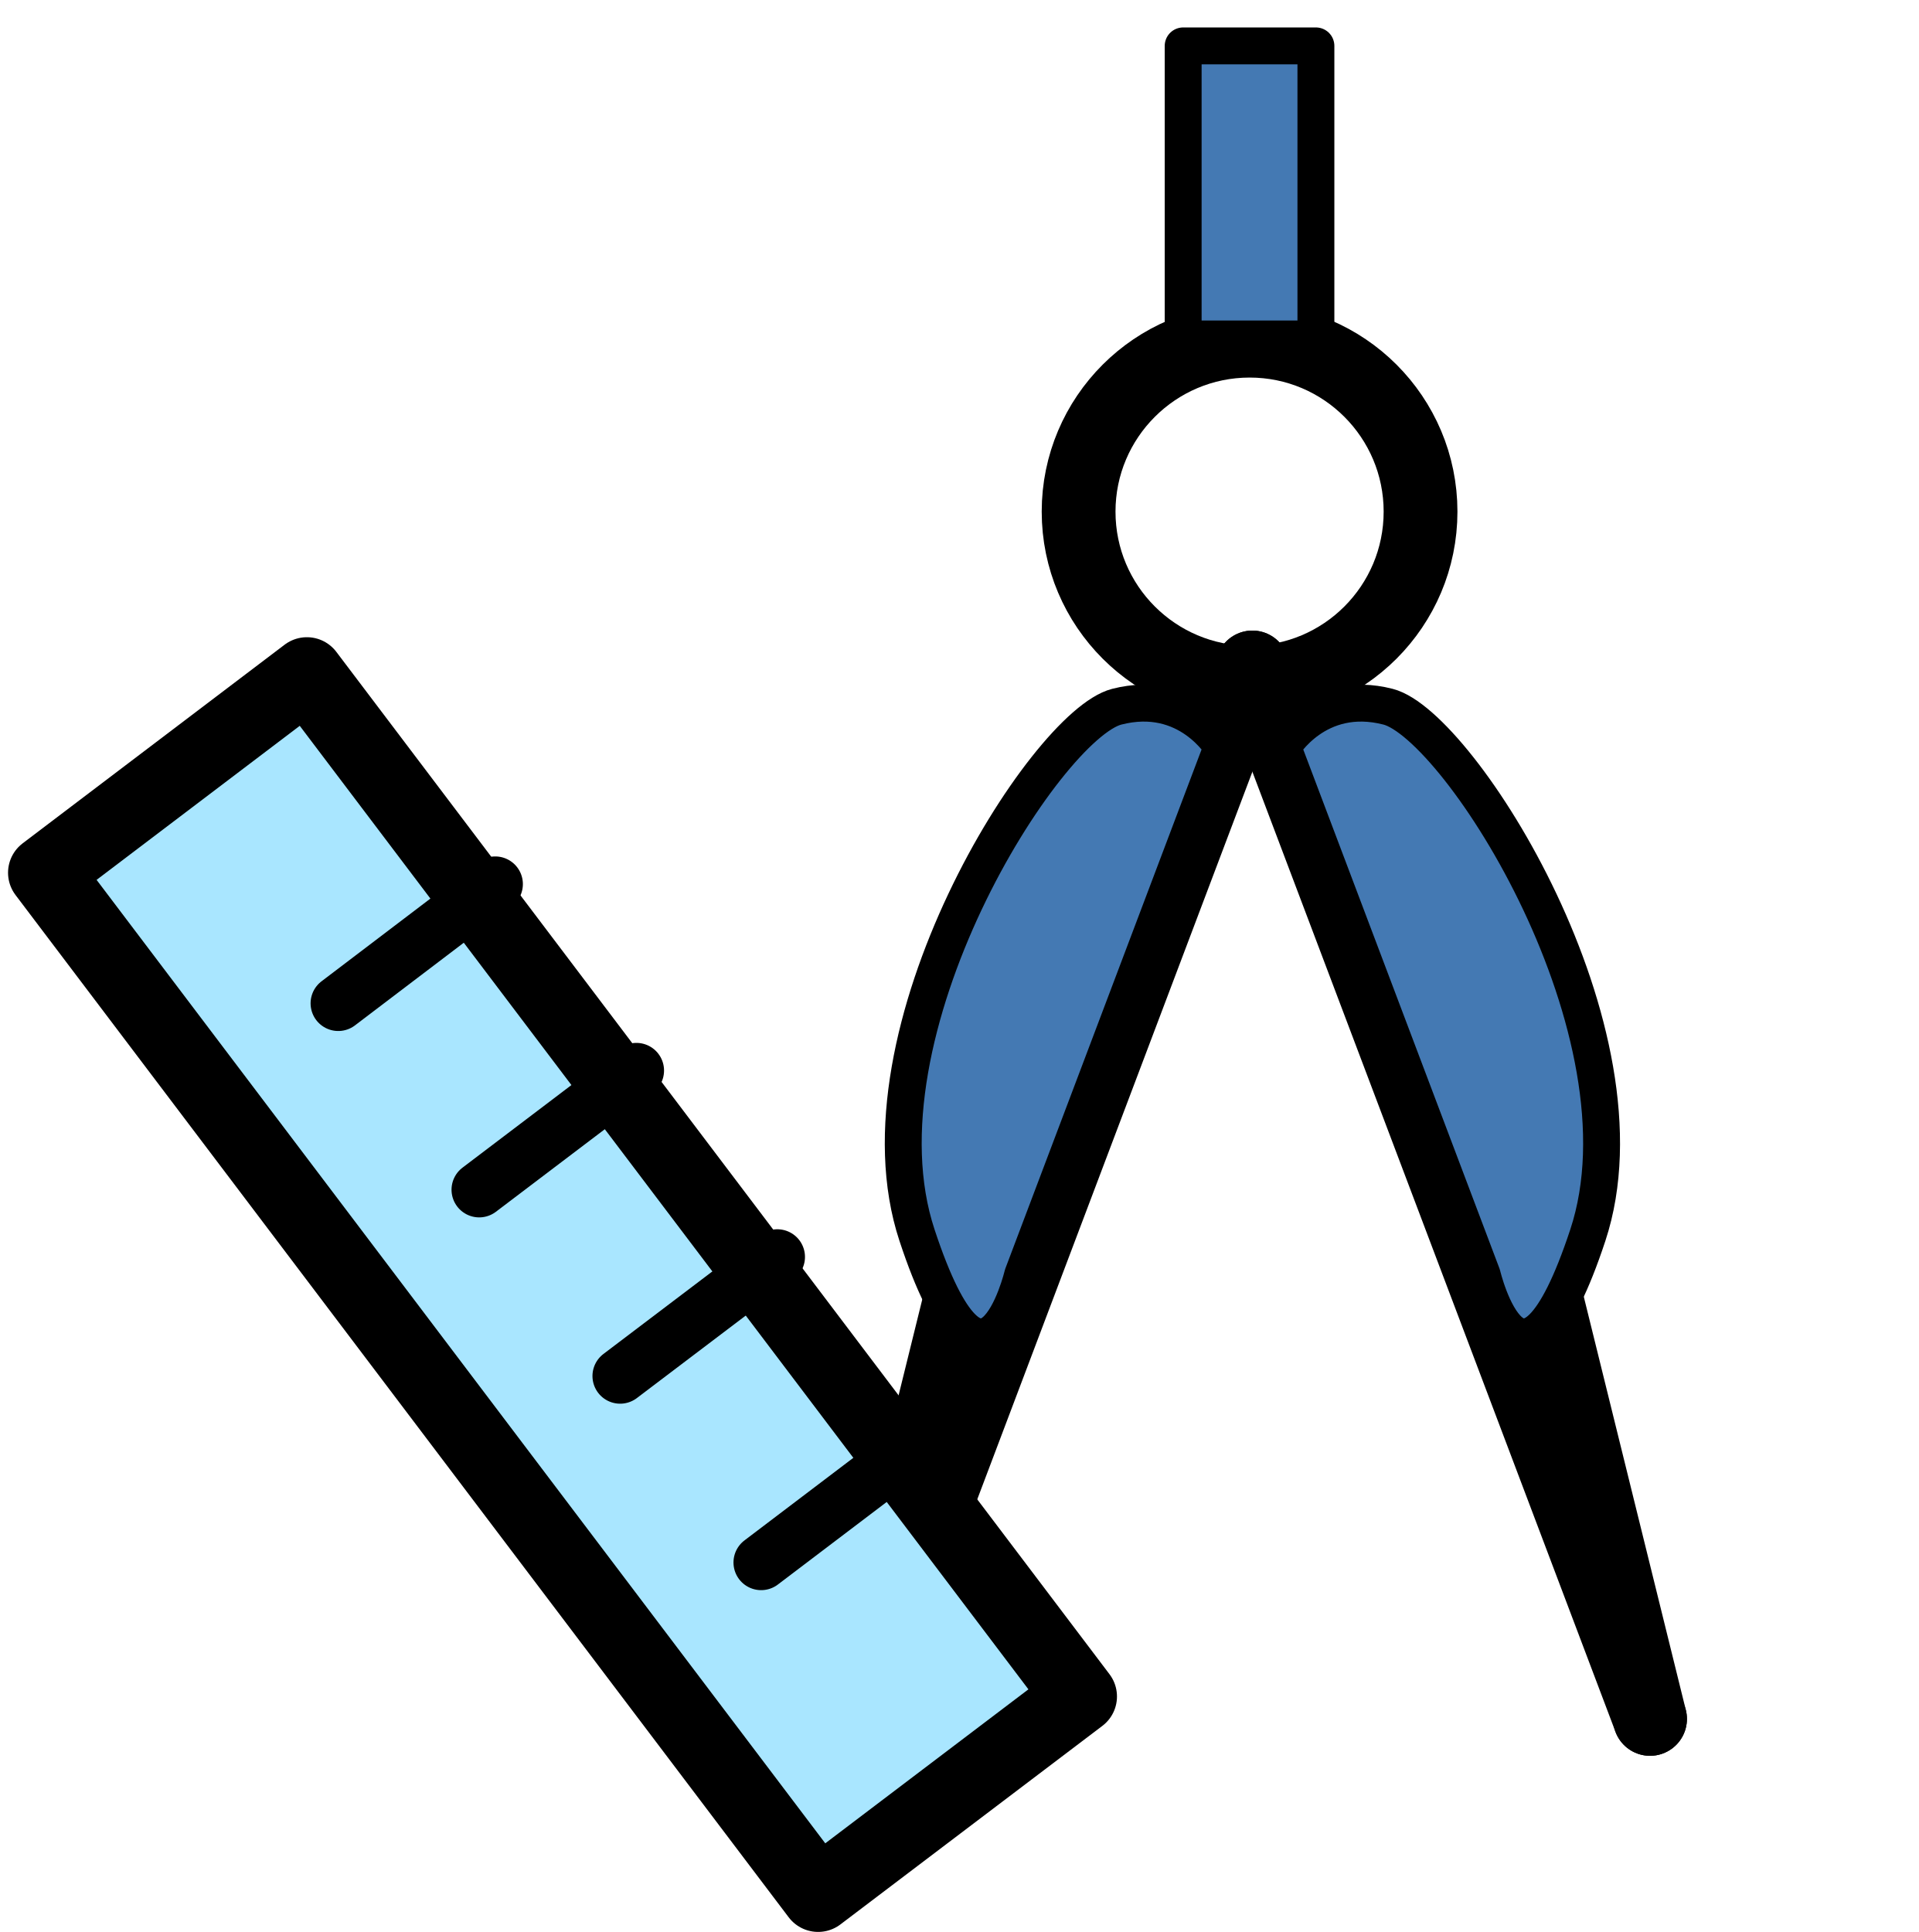
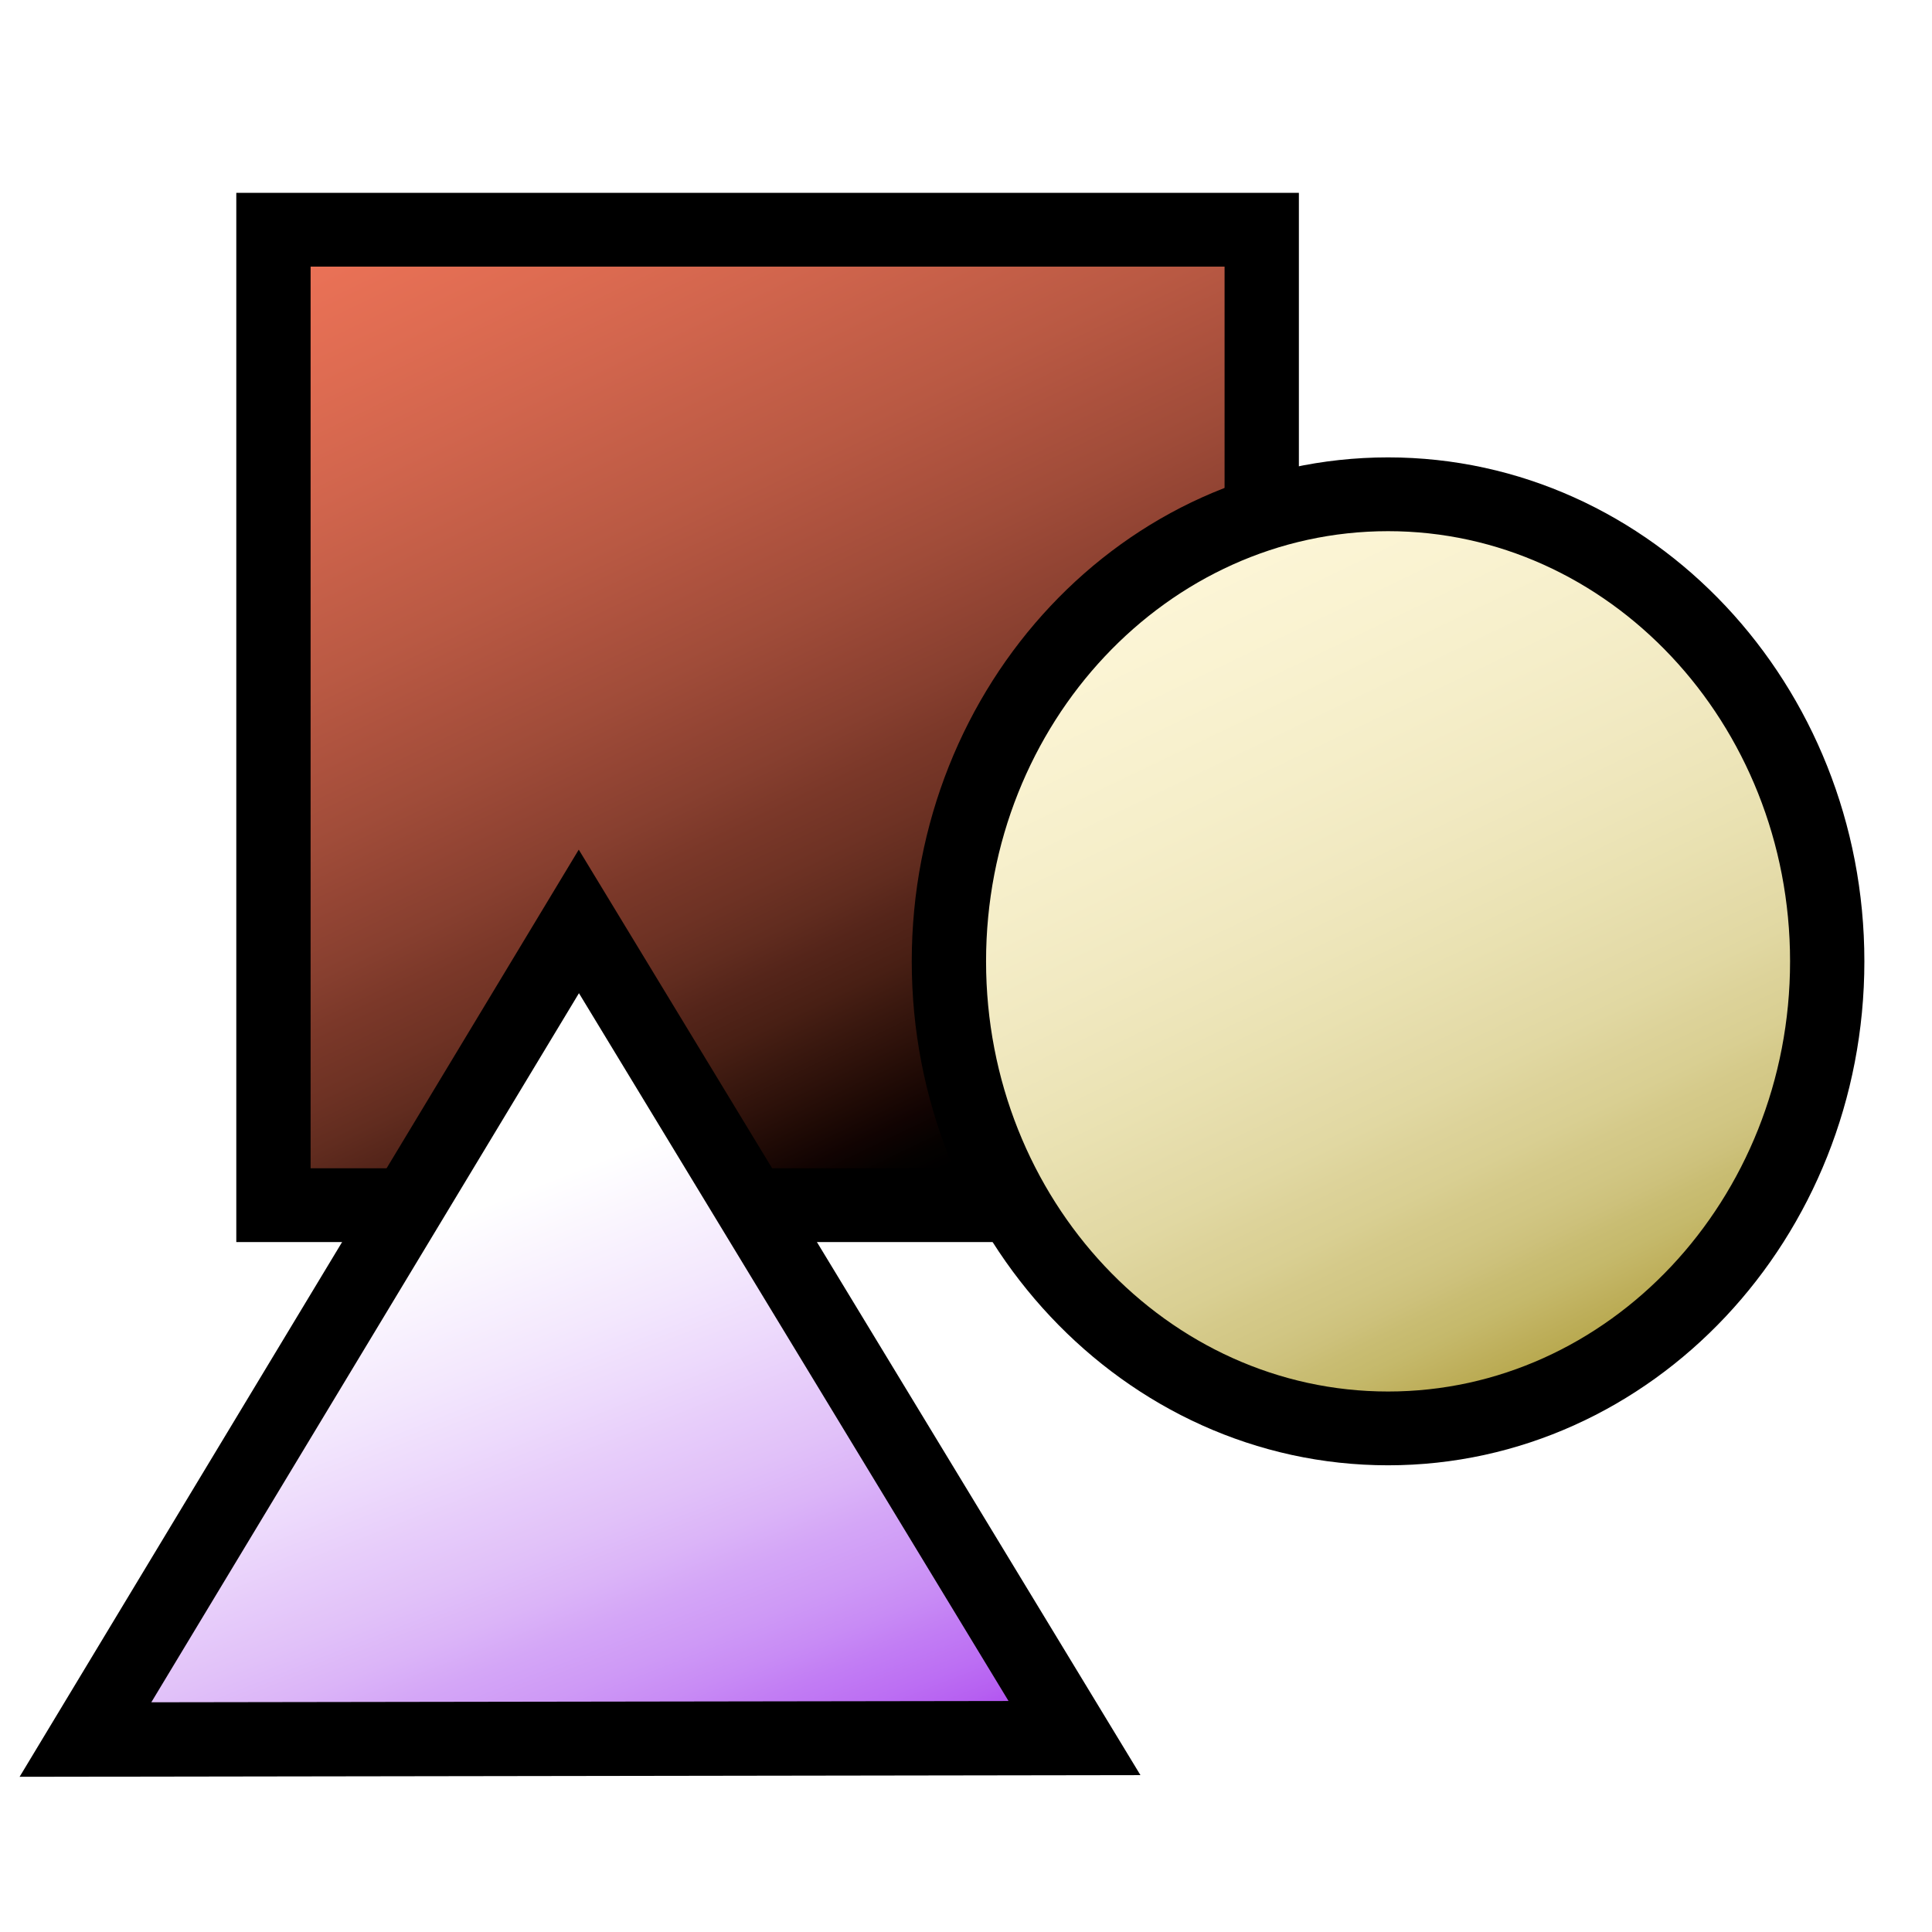
- <svg xmlns="http://www.w3.org/2000/svg" width="26" height="26.184" viewBox="0 0 26 26.184" overflow="visible" enable-background="new 0 0 26 26.184" xml:space="preserve">
-   <g id="Layer_1">
-     <path fill="none" d="M26,26H0V0h26V26z" />
-     <path fill="none" stroke="#000000" stroke-linecap="round" stroke-linejoin="round" d="M19.55,11.911    l2.811,11.385" />
-     <path fill="none" stroke="#000000" stroke-linecap="round" stroke-linejoin="round" d="M14.311,12.356    L11.5,23.74" />
-     <path fill="none" stroke="#000000" stroke-linecap="round" stroke-linejoin="round" d="M19.251,6.934    c0,1.28-1.037,2.318-2.316,2.318s-2.318-1.038-2.318-2.318c0-1.279,1.039-2.317,2.318-2.317S19.251,5.655,19.251,6.934z" />
-     <path fill="none" stroke="#000000" stroke-linecap="round" stroke-linejoin="round" d="M16.972,9.046    l-5.388,14.25" />
-     <path fill="#4479B3" stroke="#000000" stroke-width="0.5" stroke-linecap="round" stroke-linejoin="round" d="    M12.427,16.74c0.906,2.747,1.431,0.541,1.431,0.541l2.707-7.161c0,0-0.463-0.791-1.431-0.542    C14.165,9.828,11.52,13.992,12.427,16.74z" />
-     <path fill="none" stroke="#000000" stroke-linecap="round" stroke-linejoin="round" d="M16.972,9.046    l5.389,14.25" />
-     <path fill="#4479B3" stroke="#000000" stroke-width="0.5" stroke-linecap="round" stroke-linejoin="round" d="    M21.518,16.74c-0.907,2.747-1.431,0.541-1.431,0.541l-2.707-7.161c0,0,0.463-0.791,1.431-0.542S22.425,13.992,21.518,16.74z" />
-     <path fill="#4479B3" stroke="#000000" stroke-width="0.5" stroke-linecap="round" stroke-linejoin="round" d="    M17.833,4.594h-1.799V0.622h1.799V4.594z" />
-     <path fill="#A9E6FF" stroke="#000000" stroke-linecap="round" stroke-linejoin="round" d="M14.637,22.992    l-3.55,2.691L0.609,11.828l3.55-2.692L14.637,22.992z" />
-     <path fill="none" stroke="#000000" stroke-width="0.75" stroke-linecap="round" stroke-linejoin="round" d="    M4.584,13.598l2.127-1.616" />
-     <path fill="none" stroke="#000000" stroke-width="0.75" stroke-linecap="round" stroke-linejoin="round" d="    M6.494,16.124l2.13-1.615" />
-     <path fill="none" stroke="#000000" stroke-width="0.75" stroke-linecap="round" stroke-linejoin="round" d="    M8.404,18.649l2.13-1.614" />
-     <path fill="none" stroke="#000000" stroke-width="0.75" stroke-linecap="round" stroke-linejoin="round" d="    M10.315,21.176l2.129-1.615" />
+ <svg xmlns="http://www.w3.org/2000/svg" width="26" height="26" viewBox="0 0 26 26" version="1.1">
+   <defs>
+     <linearGradient id="grad0" x1="5.79" y1="1.16" x2="12.75" y2="15.65" gradientUnits="userSpaceOnUse" gradientTransform="matrix(1 0 0 1.01 -0 -0.01)">
+       <stop offset="0" stop-color="#f5785b" />
+       <stop offset="0.1" stop-color="#e97156" />
+       <stop offset="0.19" stop-color="#dd6b51" />
+       <stop offset="0.27" stop-color="#d1654d" />
+       <stop offset="0.34" stop-color="#c55f48" />
+       <stop offset="0.41" stop-color="#b95943" />
+       <stop offset="0.47" stop-color="#ad523e" />
+       <stop offset="0.53" stop-color="#a04c39" />
+       <stop offset="0.58" stop-color="#944534" />
+       <stop offset="0.63" stop-color="#873f2f" />
+       <stop offset="0.67" stop-color="#7b3829" />
+       <stop offset="0.72" stop-color="#6e3224" />
+       <stop offset="0.76" stop-color="#612c1f" />
+       <stop offset="0.79" stop-color="#55251a" />
+       <stop offset="0.83" stop-color="#481f14" />
+       <stop offset="0.86" stop-color="#3a180f" />
+       <stop offset="0.89" stop-color="#2d110a" />
+       <stop offset="0.92" stop-color="#1f0a05" />
+       <stop offset="0.95" stop-color="#110302" />
+       <stop offset="0.98" stop-color="#040100" />
+       <stop offset="1" stop-color="#000000" />
+     </linearGradient>
+     <linearGradient id="grad1" x1="16" y1="7.34" x2="21.37" y2="18.53" gradientUnits="userSpaceOnUse" gradientTransform="matrix(1 0 0 1.01 0 0.01)">
+       <stop offset="0" stop-color="#fdf6d8" />
+       <stop offset="0.15" stop-color="#f9f2d0" />
+       <stop offset="0.27" stop-color="#f5eec9" />
+       <stop offset="0.38" stop-color="#f1e9c1" />
+       <stop offset="0.46" stop-color="#ede5b9" />
+       <stop offset="0.53" stop-color="#e9e1b1" />
+       <stop offset="0.59" stop-color="#e5dcaa" />
+       <stop offset="0.65" stop-color="#e1d8a2" />
+       <stop offset="0.69" stop-color="#ddd39a" />
+       <stop offset="0.74" stop-color="#d9cf92" />
+       <stop offset="0.77" stop-color="#d5ca8a" />
+       <stop offset="0.81" stop-color="#d1c683" />
+       <stop offset="0.84" stop-color="#cdc17b" />
+       <stop offset="0.86" stop-color="#c9bd73" />
+       <stop offset="0.89" stop-color="#c5b96b" />
+       <stop offset="0.91" stop-color="#c2b463" />
+       <stop offset="0.93" stop-color="#beaf5b" />
+       <stop offset="0.95" stop-color="#baab53" />
+       <stop offset="0.97" stop-color="#b6a64b" />
+       <stop offset="0.98" stop-color="#b2a244" />
+       <stop offset="1" stop-color="#ae9d3c" />
+     </linearGradient>
+     <linearGradient id="grad2" x1="5.78" y1="16.5" x2="9.97" y2="27.16" gradientUnits="userSpaceOnUse">
+       <stop offset="0" stop-color="#ffffff" />
+       <stop offset="0.09" stop-color="#f9f3fe" />
+       <stop offset="0.18" stop-color="#f3e7fd" />
+       <stop offset="0.26" stop-color="#eddafc" />
+       <stop offset="0.33" stop-color="#e7cdfa" />
+       <stop offset="0.4" stop-color="#e1c1f9" />
+       <stop offset="0.46" stop-color="#dbb4f8" />
+       <stop offset="0.51" stop-color="#d4a6f7" />
+       <stop offset="0.57" stop-color="#ce99f6" />
+       <stop offset="0.62" stop-color="#c88bf5" />
+       <stop offset="0.66" stop-color="#c27df4" />
+       <stop offset="0.71" stop-color="#bc6ef3" />
+       <stop offset="0.75" stop-color="#b65ff1" />
+       <stop offset="0.78" stop-color="#b04ef0" />
+       <stop offset="0.82" stop-color="#aa3bef" />
+       <stop offset="0.85" stop-color="#a422ee" />
+       <stop offset="0.89" stop-color="#9e10ed" />
+       <stop offset="0.92" stop-color="#9800ed" />
+       <stop offset="0.95" stop-color="#9200ec" />
+       <stop offset="0.97" stop-color="#8d00eb" />
+       <stop offset="1" stop-color="#8700ea" />
+     </linearGradient>
+   </defs>
+   <g transform="matrix(0.862817 0 0 0.884851 2.460168 1.914259)">
+     <path transform="matrix(1.15898 0 0 1.122184 -2.851308 -2.148173)" stroke-miterlimit="10" fill="url(#grad0)" stroke="#000000" d="M3.68 3.1 L16.98 3.1 L16.98 16.32 L3.68 16.32 Z" />
+   </g>
+   <g transform="matrix(0.777079 0 0 0.825974 5.566967 -1.58175)">
+     <path transform="matrix(1.286865 0 0 1.202187 -7.163997 1.901564)" stroke-miterlimit="10" fill="url(#grad1)" stroke="#000000" d="M12.77 13.04 C12.77 9.55 15.42 6.71 18.68 6.71 C21.94 6.71 24.59 9.55 24.59 13.04 C24.59 16.53 21.94 19.37 18.68 19.37 C15.42 19.37 12.77 16.53 12.77 13.04 Z" />
+   </g>
+   <g id="Polygon" transform="matrix(-1 0 -0 -1 19.60952 29.30313)">
+     <path transform="matrix(-1 -0 0 -1 19.60952 29.30313)" stroke-miterlimit="10" fill="url(#grad2)" fill-rule="evenodd" stroke="#000000" d="M7.79 12.4 L1.15 23.41 L14.46 23.39 Z" />
+   </g>
+   <g transform="matrix(0.457561 0.411204 -0.408314 0.454346 13.38849 23.65955)">
+     <path transform="matrix(1.209037 -1.086542 1.086543 1.209036 -41.89417 -14.05814)" stroke-width="2" stroke-linecap="round" stroke-linejoin="round" fill="none" stroke="#080808" d="M5.99 36.72 L21.95 36.66" />
  </g>
</svg>
